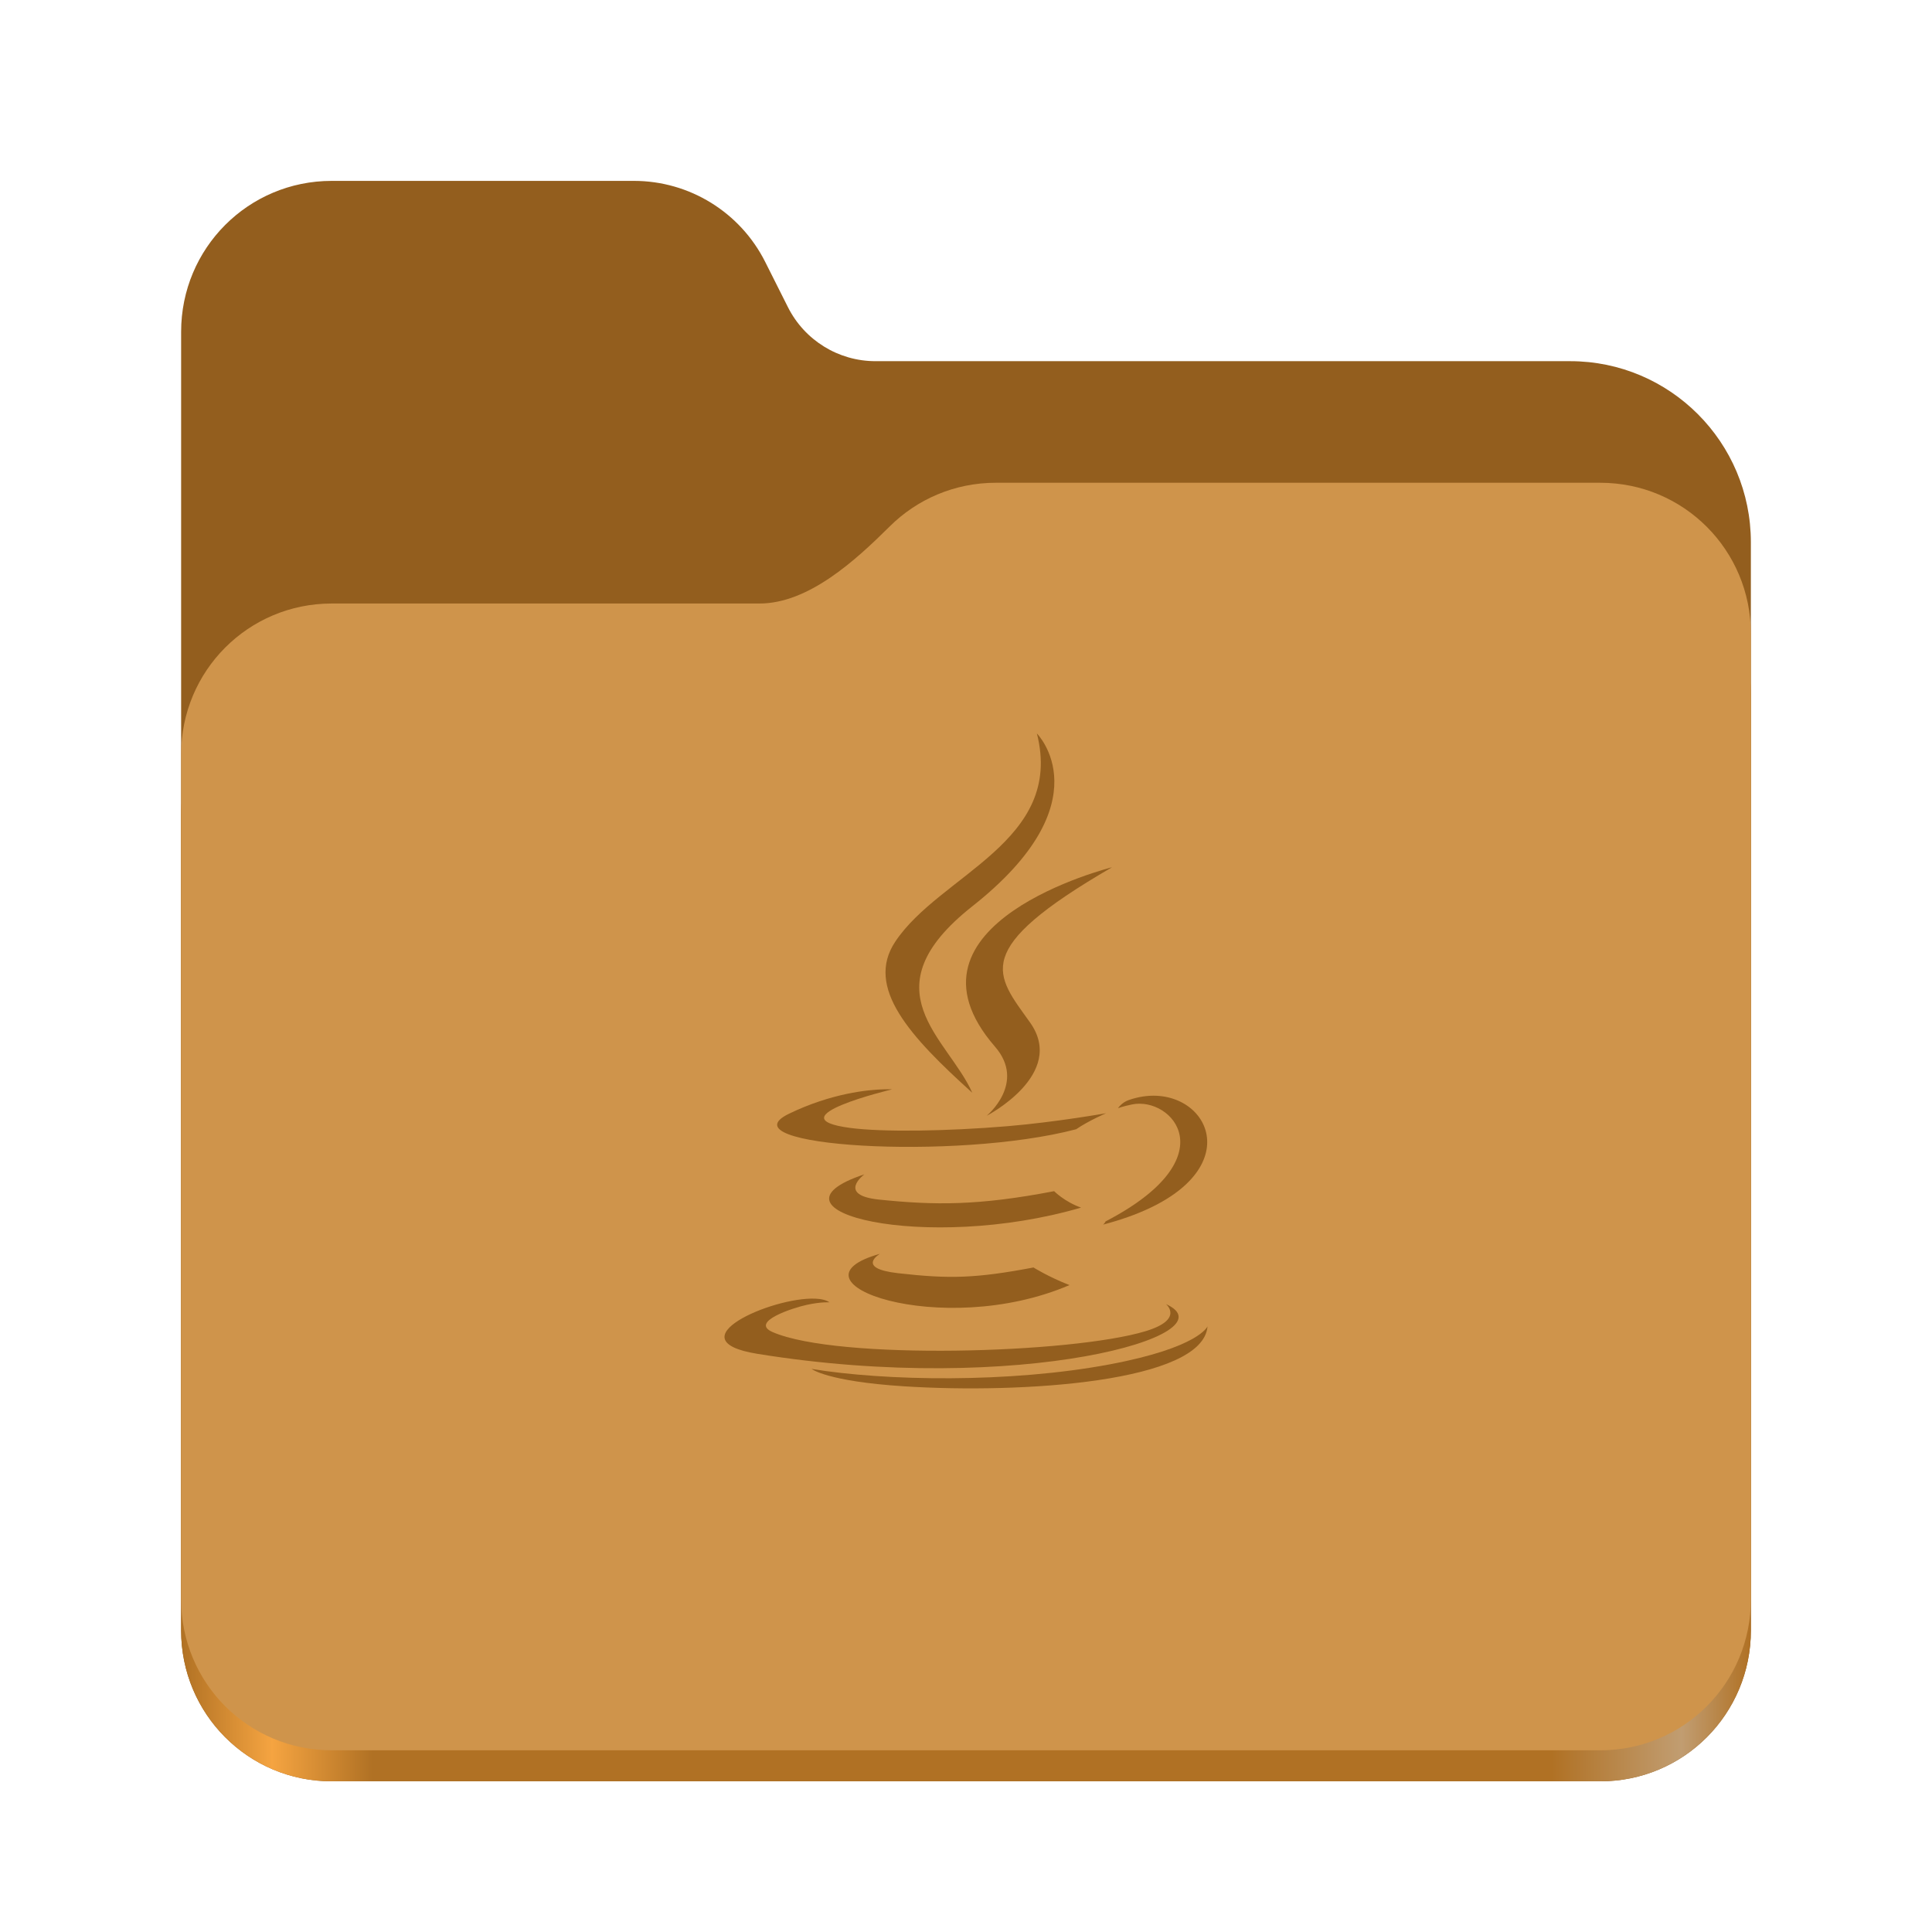
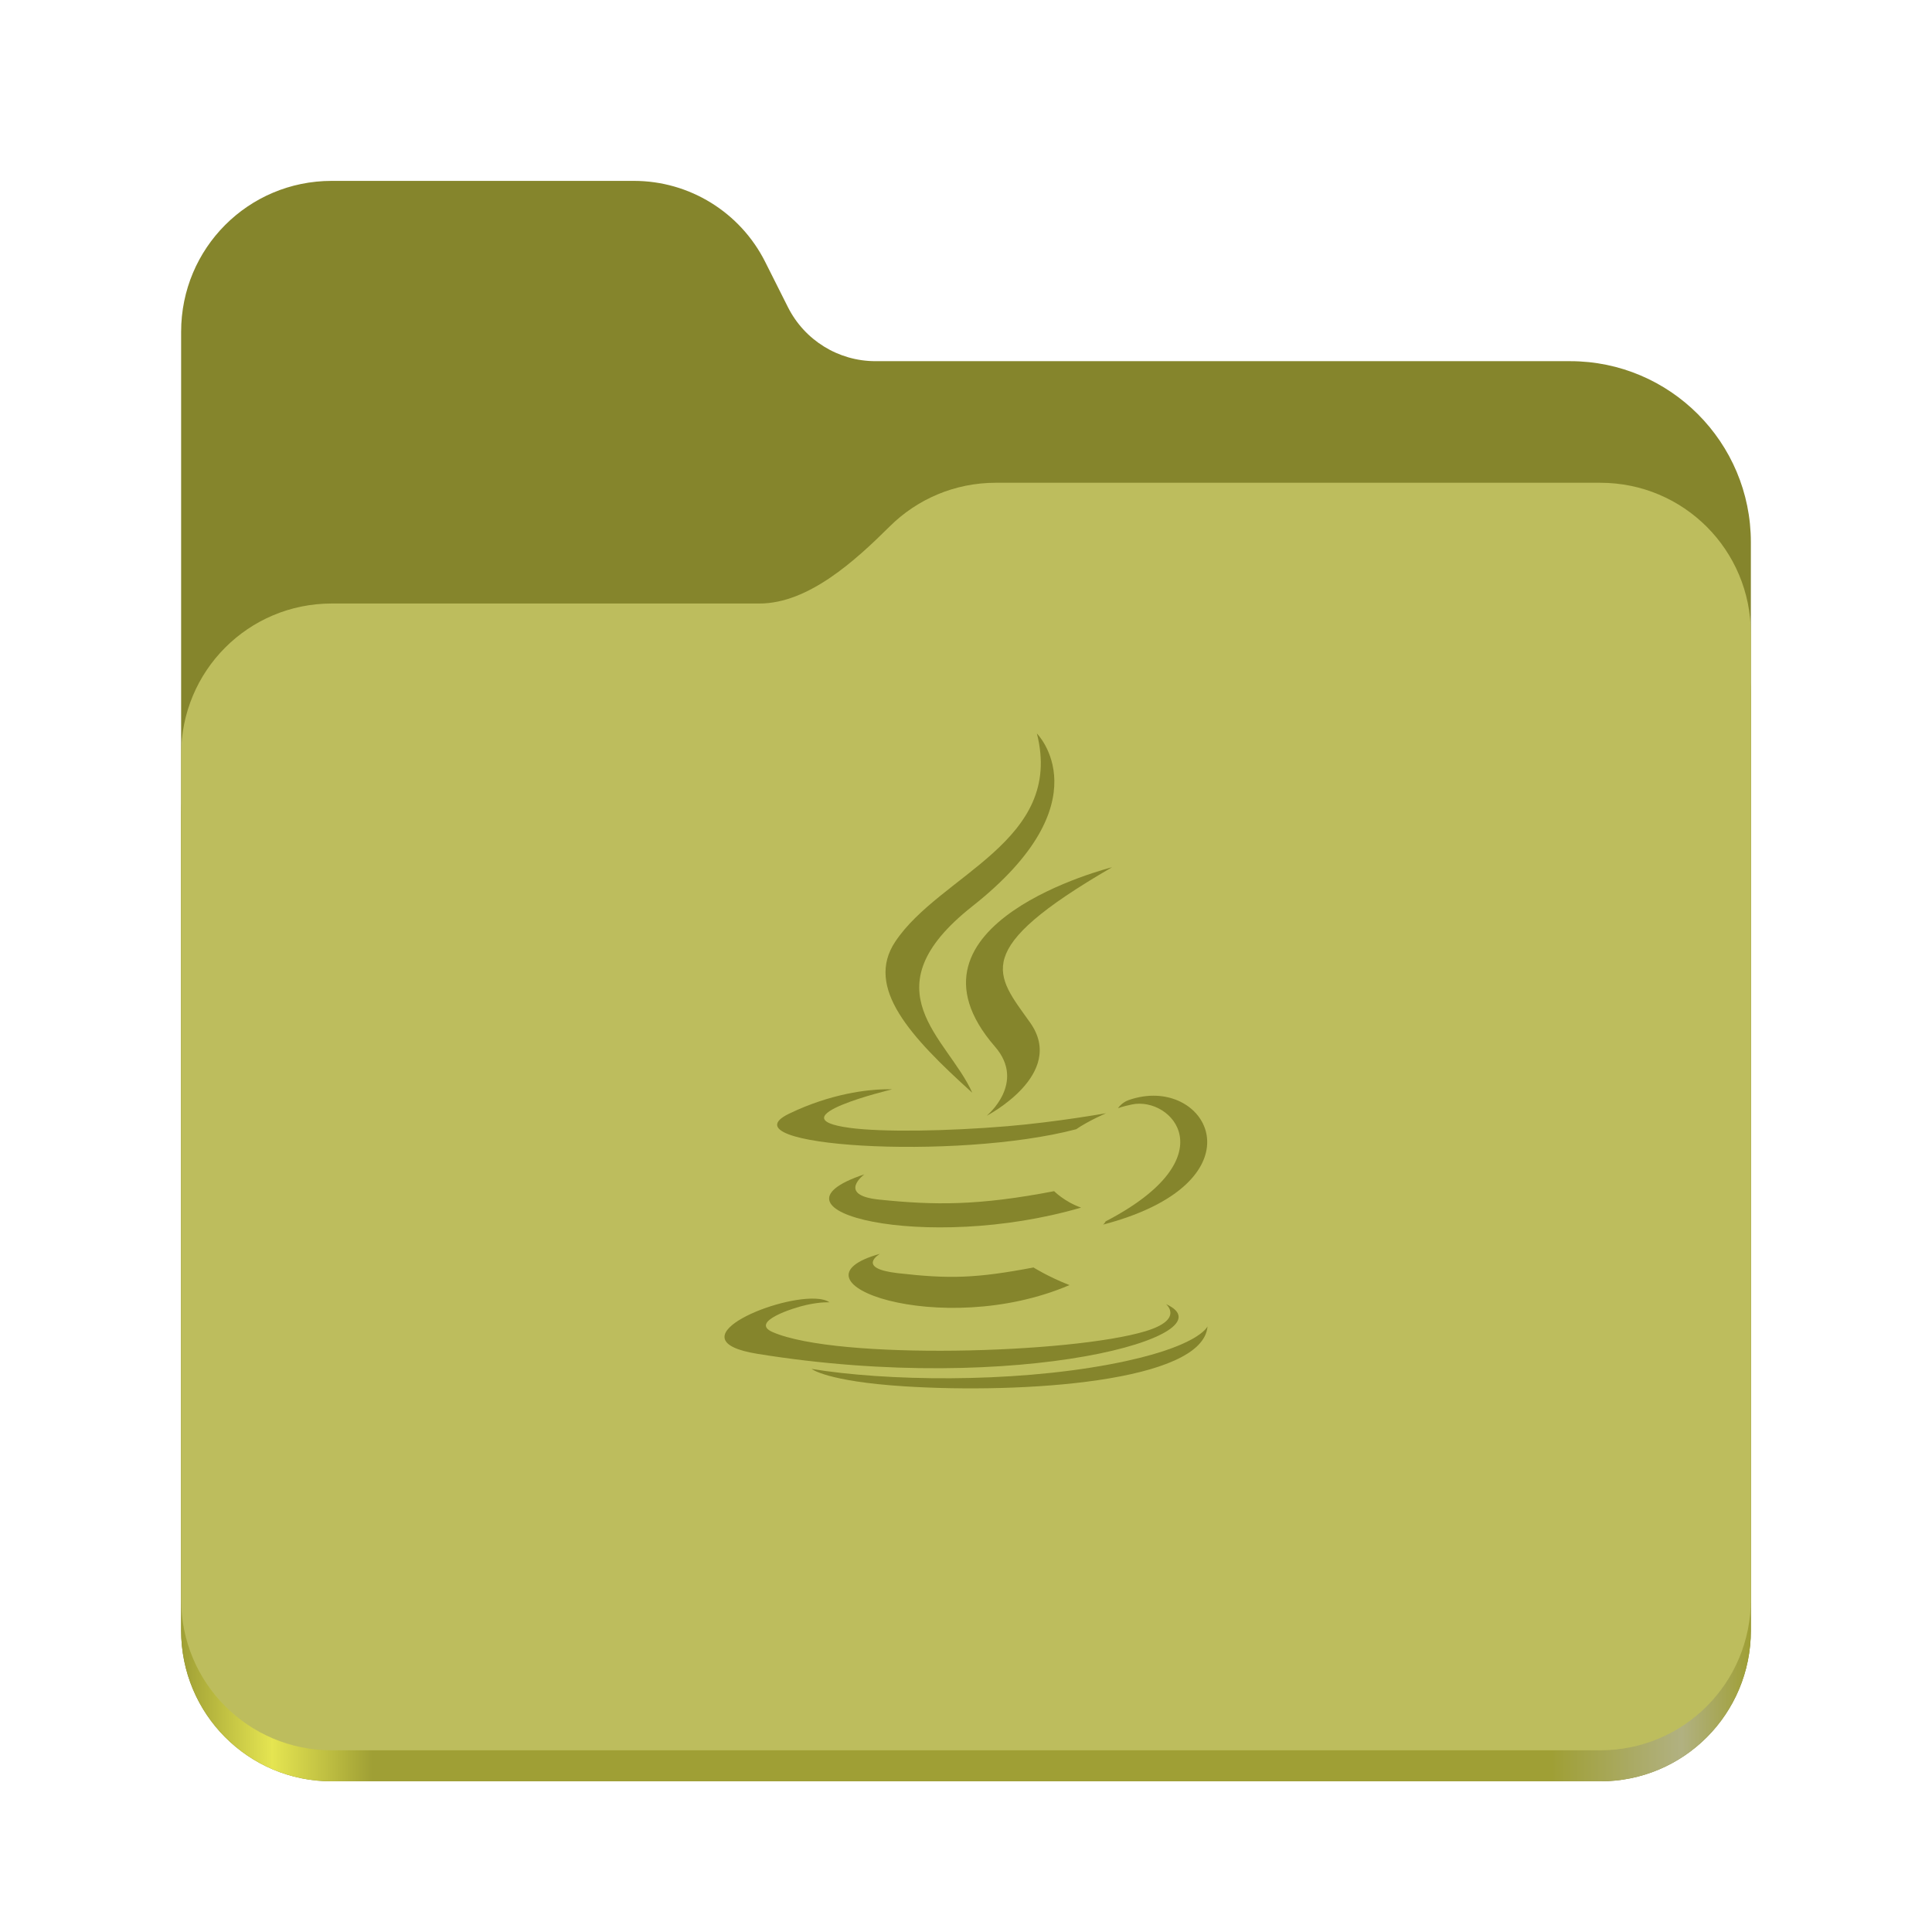
<svg xmlns="http://www.w3.org/2000/svg" xmlns:xlink="http://www.w3.org/1999/xlink" height="128" viewBox="0 0 128 128" width="128" version="1.1" id="svg5248">
  <defs id="defs5252">
    <linearGradient xlink:href="#linearGradient2023" id="linearGradient2025" x1="2689.252" y1="-1106.803" x2="2918.07" y2="-1106.803" gradientUnits="userSpaceOnUse" />
    <linearGradient id="linearGradient2023">
-       <stop style="stop-color:#b07124;stop-opacity:1;" offset="0" id="stop2019" />
-       <stop style="stop-color:#f5a441;stop-opacity:1;" offset="0.058" id="stop2795" />
-       <stop style="stop-color:#b07124;stop-opacity:1;" offset="0.122" id="stop2797" />
-       <stop style="stop-color:#b07124;stop-opacity:1;" offset="0.873" id="stop2793" />
-       <stop style="stop-color:#c19d71;stop-opacity:1;" offset="0.956" id="stop2791" />
-       <stop style="stop-color:#b07124;stop-opacity:1;" offset="1" id="stop2021" />
+       <stop style="stop-color:#9f9f35;stop-opacity:1;" offset="0" id="stop2019" />
+       <stop style="stop-color:#e5e551;stop-opacity:1;" offset="0.058" id="stop2795" />
+       <stop style="stop-color:#9f9f35;stop-opacity:1;" offset="0.122" id="stop2797" />
+       <stop style="stop-color:#9f9f35;stop-opacity:1;" offset="0.873" id="stop2793" />
+       <stop style="stop-color:#b1b181;stop-opacity:1;" offset="0.956" id="stop2791" />
+       <stop style="stop-color:#9f9f35;stop-opacity:1;" offset="1" id="stop2021" />
    </linearGradient>
  </defs>
  <linearGradient id="a" gradientUnits="userSpaceOnUse" x1="12" x2="116" y1="64" y2="64">
    <stop offset="0" stop-color="#3d3846" id="stop5214" />
    <stop offset="0.05" stop-color="#77767b" id="stop5216" />
    <stop offset="0.1" stop-color="#5e5c64" id="stop5218" />
    <stop offset="0.9" stop-color="#504e56" id="stop5220" />
    <stop offset="0.95" stop-color="#77767b" id="stop5222" />
    <stop offset="1" stop-color="#3d3846" id="stop5224" />
  </linearGradient>
  <linearGradient id="b" gradientUnits="userSpaceOnUse" x1="12" x2="112.041" y1="60" y2="80.988">
    <stop offset="0" stop-color="#77767b" id="stop5227" />
    <stop offset="0.384" stop-color="#9a9996" id="stop5229" />
    <stop offset="0.721" stop-color="#77767b" id="stop5231" />
    <stop offset="1" stop-color="#68666f" id="stop5233" />
  </linearGradient>
  <g id="g760" style="display:inline;stroke-width:1.264;enable-background:new" transform="matrix(0.4545101,0,0,0.4555215,-1210.292,616.1566)">
-     <path id="rect1135" style="fill:#935e1e;fill-opacity:1;stroke-width:8.791;stroke-linecap:round;stop-color:#000000" d="m 2711.206,-1326.332 c -12.162,0 -21.954,9.791 -21.954,21.953 v 188.867 c 0,12.162 9.793,21.953 21.954,21.953 h 184.909 c 12.162,0 21.954,-9.791 21.954,-21.953 v -158.255 a 26.343,26.343 45 0 0 -26.343,-26.343 h -101.266 a 14.284,14.284 31.639 0 1 -12.758,-7.861 l -3.308,-6.57 a 21.426,21.426 31.639 0 0 -19.137,-11.791 z" />
+     <path id="rect1135" style="fill:#85852c;fill-opacity:1;stroke-width:8.791;stroke-linecap:round;stop-color:#000000" d="m 2711.206,-1326.332 c -12.162,0 -21.954,9.791 -21.954,21.953 v 188.867 c 0,12.162 9.793,21.953 21.954,21.953 h 184.909 c 12.162,0 21.954,-9.791 21.954,-21.953 v -158.255 a 26.343,26.343 45 0 0 -26.343,-26.343 h -101.266 a 14.284,14.284 31.639 0 1 -12.758,-7.861 l -3.308,-6.57 a 21.426,21.426 31.639 0 0 -19.137,-11.791 z" />
    <path id="path1953" style="fill:url(#linearGradient2025);fill-opacity:1;stroke-width:8.791;stroke-linecap:round;stop-color:#000000" d="m 2808.014,-1273.645 c -6.043,0 -11.502,2.418 -15.465,6.343 -5.003,4.955 -11.848,11.22 -18.994,11.22 h -62.349 c -12.162,0 -21.954,9.791 -21.954,21.953 v 118.618 c 0,12.162 9.793,21.953 21.954,21.953 h 184.909 c 12.162,0 21.954,-9.791 21.954,-21.953 v -105.446 -13.172 -17.562 c 0,-12.162 -9.793,-21.953 -21.954,-21.953 z" />
-     <path id="rect1586" style="fill:#cf944b;fill-opacity:1;stroke-width:8.791;stroke-linecap:round;stop-color:#000000" d="m 2808.014,-1282.426 c -6.043,0 -11.502,2.418 -15.465,6.343 -5.003,4.955 -11.848,11.22 -18.994,11.22 h -62.349 c -12.162,0 -21.954,9.791 -21.954,21.953 v 122.887 c 0,12.162 9.793,21.953 21.954,21.953 h 184.909 c 12.162,0 21.954,-9.791 21.954,-21.953 v -109.715 -13.172 -17.562 c 0,-12.162 -9.793,-21.953 -21.954,-21.953 z" />
+     <path id="rect1586" style="fill:#bdbd5d;fill-opacity:1;stroke-width:8.791;stroke-linecap:round;stop-color:#000000" d="m 2808.014,-1282.426 c -6.043,0 -11.502,2.418 -15.465,6.343 -5.003,4.955 -11.848,11.22 -18.994,11.22 h -62.349 c -12.162,0 -21.954,9.791 -21.954,21.953 v 122.887 c 0,12.162 9.793,21.953 21.954,21.953 h 184.909 c 12.162,0 21.954,-9.791 21.954,-21.953 v -109.715 -13.172 -17.562 c 0,-12.162 -9.793,-21.953 -21.954,-21.953 z" />
  </g>
-   <g id="g4312" transform="matrix(1.333333,0,0,1.333333,442.7665,5.768558)" style="fill:#935e1e;fill-opacity:1">
-     <path style="fill:#935e1e;fill-opacity:1" d="m -274.602,50.122 c -0.439,-0.021 -0.912,0.046 -1.399,0.217 -0.342,0.122 -0.522,0.401 -0.522,0.401 0,0 0.214,-0.086 0.697,-0.187 1.97,-0.411 4.793,2.639 -1.312,5.811 -0.028,0.076 -0.124,0.16 -0.124,0.16 7.134,-1.876 5.733,-6.255 2.66,-6.402 z" id="path485" />
-     <path style="fill:#935e1e;fill-opacity:1" d="m -288.151,49.801 c -0.778,0.02 -2.598,0.188 -4.716,1.212 -3.34,1.616 8.261,2.351 14.266,0.772 0.624,-0.426 1.487,-0.796 1.487,-0.796 0,0 -2.456,0.439 -4.903,0.645 -2.995,0.251 -6.212,0.3 -7.825,0.084 -3.82,-0.51 2.096,-1.915 2.096,-1.915 0,0 -0.145,-0.01 -0.404,-0.003 z" id="path487" />
-     <path style="fill:#935e1e;fill-opacity:1" d="m -289.125,54.026 c -5.512,1.829 3.067,3.905 10.768,1.653 -0.819,-0.289 -1.339,-0.817 -1.339,-0.817 -3.764,0.725 -5.939,0.703 -8.694,0.419 -2.13,-0.22 -0.736,-1.254 -0.736,-1.254 z" id="path489" />
-     <path style="fill:#935e1e;fill-opacity:1" d="m -288.344,57.973 c -5.003,1.398 3.041,4.286 9.411,1.556 -1.043,-0.406 -1.788,-0.875 -1.788,-0.875 -2.842,0.538 -4.161,0.578 -6.74,0.283 -2.128,-0.245 -0.884,-0.965 -0.884,-0.965 z" id="path491" />
-     <path style="fill:#935e1e;fill-opacity:1" d="m -291.579,60.203 c -2.15,-0.083 -7.032,2.066 -2.865,2.741 12.988,2.106 23.675,-0.95 20.307,-2.47 0,0 0.92,0.758 -1.013,1.345 -3.677,1.114 -15.304,1.451 -18.533,0.045 -1.161,-0.505 1.016,-1.207 1.701,-1.354 0.714,-0.155 1.125,-0.124 1.125,-0.124 -0.161,-0.114 -0.414,-0.172 -0.721,-0.184 z" id="path493" />
-     <path style="fill:#935e1e;fill-opacity:1" d="m -272.075,61.58 c 0,0 -0.41,1.05 -4.843,1.885 -5.002,0.941 -11.172,0.832 -14.83,0.229 9e-5,-8.7e-5 0.75,0.618 4.602,0.865 5.86,0.375 14.858,-0.207 15.072,-2.979 z" id="path495" />
-     <path style="fill:#935e1e;fill-opacity:1" d="m -280.552,32.121 c 1.364,5.372 -4.81,6.997 -7.038,10.343 -1.518,2.279 0.743,4.726 3.827,7.509 -1.202,-2.718 -5.28,-5.095 0.003,-9.267 6.588,-5.201 3.209,-8.585 3.209,-8.585 z" id="path497" />
-     <path style="fill:#935e1e;fill-opacity:1" d="m -276.818,38.767 c 0,0 -11.138,2.783 -5.817,8.914 1.57,1.807 -0.413,3.435 -0.413,3.435 0,0 3.986,-2.059 2.156,-4.635 -1.709,-2.403 -3.023,-3.598 4.074,-7.714 z" id="path499" />
+   <g id="g4312" transform="matrix(1.333333,0,0,1.333333,442.7665,5.768558)" style="fill:#85852c;fill-opacity:1">
+     <path style="fill:#85852c;fill-opacity:1" d="m -274.602,50.122 c -0.439,-0.021 -0.912,0.046 -1.399,0.217 -0.342,0.122 -0.522,0.401 -0.522,0.401 0,0 0.214,-0.086 0.697,-0.187 1.97,-0.411 4.793,2.639 -1.312,5.811 -0.028,0.076 -0.124,0.16 -0.124,0.16 7.134,-1.876 5.733,-6.255 2.66,-6.402 z" id="path485" />
+     <path style="fill:#85852c;fill-opacity:1" d="m -288.151,49.801 c -0.778,0.02 -2.598,0.188 -4.716,1.212 -3.34,1.616 8.261,2.351 14.266,0.772 0.624,-0.426 1.487,-0.796 1.487,-0.796 0,0 -2.456,0.439 -4.903,0.645 -2.995,0.251 -6.212,0.3 -7.825,0.084 -3.82,-0.51 2.096,-1.915 2.096,-1.915 0,0 -0.145,-0.01 -0.404,-0.003 z" id="path487" />
+     <path style="fill:#85852c;fill-opacity:1" d="m -289.125,54.026 c -5.512,1.829 3.067,3.905 10.768,1.653 -0.819,-0.289 -1.339,-0.817 -1.339,-0.817 -3.764,0.725 -5.939,0.703 -8.694,0.419 -2.13,-0.22 -0.736,-1.254 -0.736,-1.254 z" id="path489" />
+     <path style="fill:#85852c;fill-opacity:1" d="m -288.344,57.973 c -5.003,1.398 3.041,4.286 9.411,1.556 -1.043,-0.406 -1.788,-0.875 -1.788,-0.875 -2.842,0.538 -4.161,0.578 -6.74,0.283 -2.128,-0.245 -0.884,-0.965 -0.884,-0.965 z" id="path491" />
+     <path style="fill:#85852c;fill-opacity:1" d="m -291.579,60.203 c -2.15,-0.083 -7.032,2.066 -2.865,2.741 12.988,2.106 23.675,-0.95 20.307,-2.47 0,0 0.92,0.758 -1.013,1.345 -3.677,1.114 -15.304,1.451 -18.533,0.045 -1.161,-0.505 1.016,-1.207 1.701,-1.354 0.714,-0.155 1.125,-0.124 1.125,-0.124 -0.161,-0.114 -0.414,-0.172 -0.721,-0.184 z" id="path493" />
+     <path style="fill:#85852c;fill-opacity:1" d="m -272.075,61.58 c 0,0 -0.41,1.05 -4.843,1.885 -5.002,0.941 -11.172,0.832 -14.83,0.229 9e-5,-8.7e-5 0.75,0.618 4.602,0.865 5.86,0.375 14.858,-0.207 15.072,-2.979 z" id="path495" />
+     <path style="fill:#85852c;fill-opacity:1" d="m -280.552,32.121 c 1.364,5.372 -4.81,6.997 -7.038,10.343 -1.518,2.279 0.743,4.726 3.827,7.509 -1.202,-2.718 -5.28,-5.095 0.003,-9.267 6.588,-5.201 3.209,-8.585 3.209,-8.585 z" id="path497" />
+     <path style="fill:#85852c;fill-opacity:1" d="m -276.818,38.767 c 0,0 -11.138,2.783 -5.817,8.914 1.57,1.807 -0.413,3.435 -0.413,3.435 0,0 3.986,-2.059 2.156,-4.635 -1.709,-2.403 -3.023,-3.598 4.074,-7.714 z" id="path499" />
  </g>
</svg>
